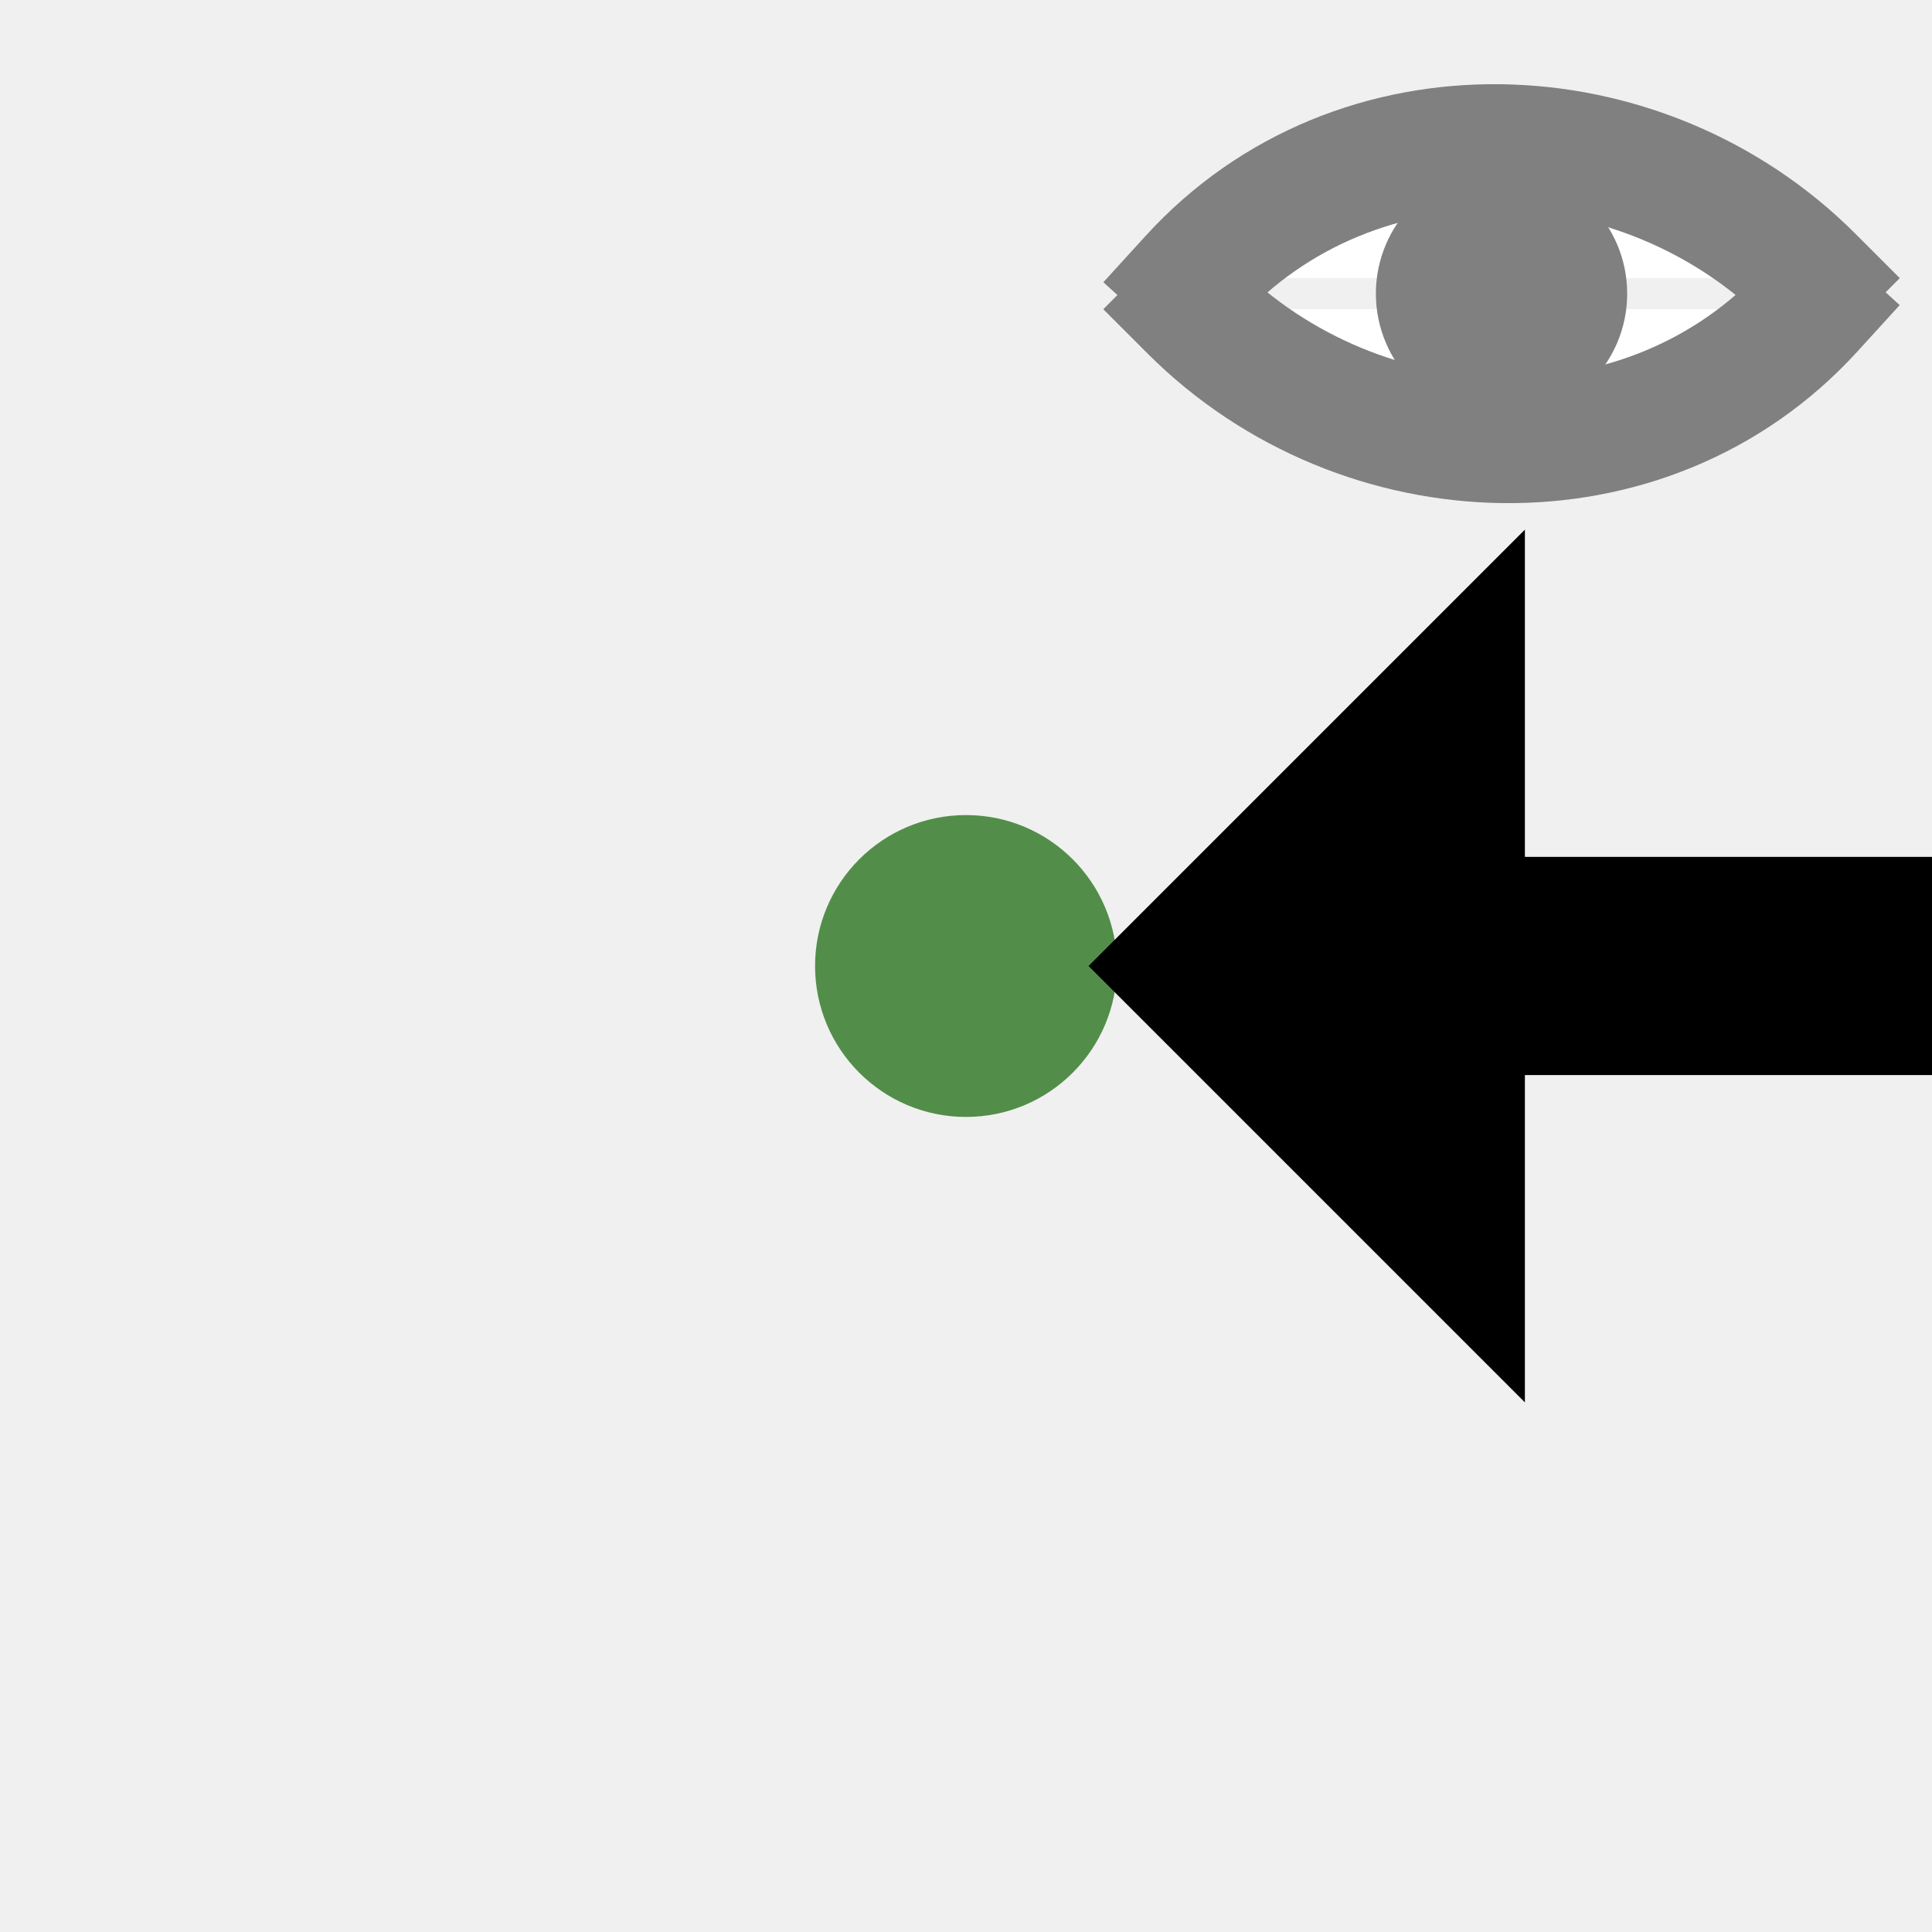
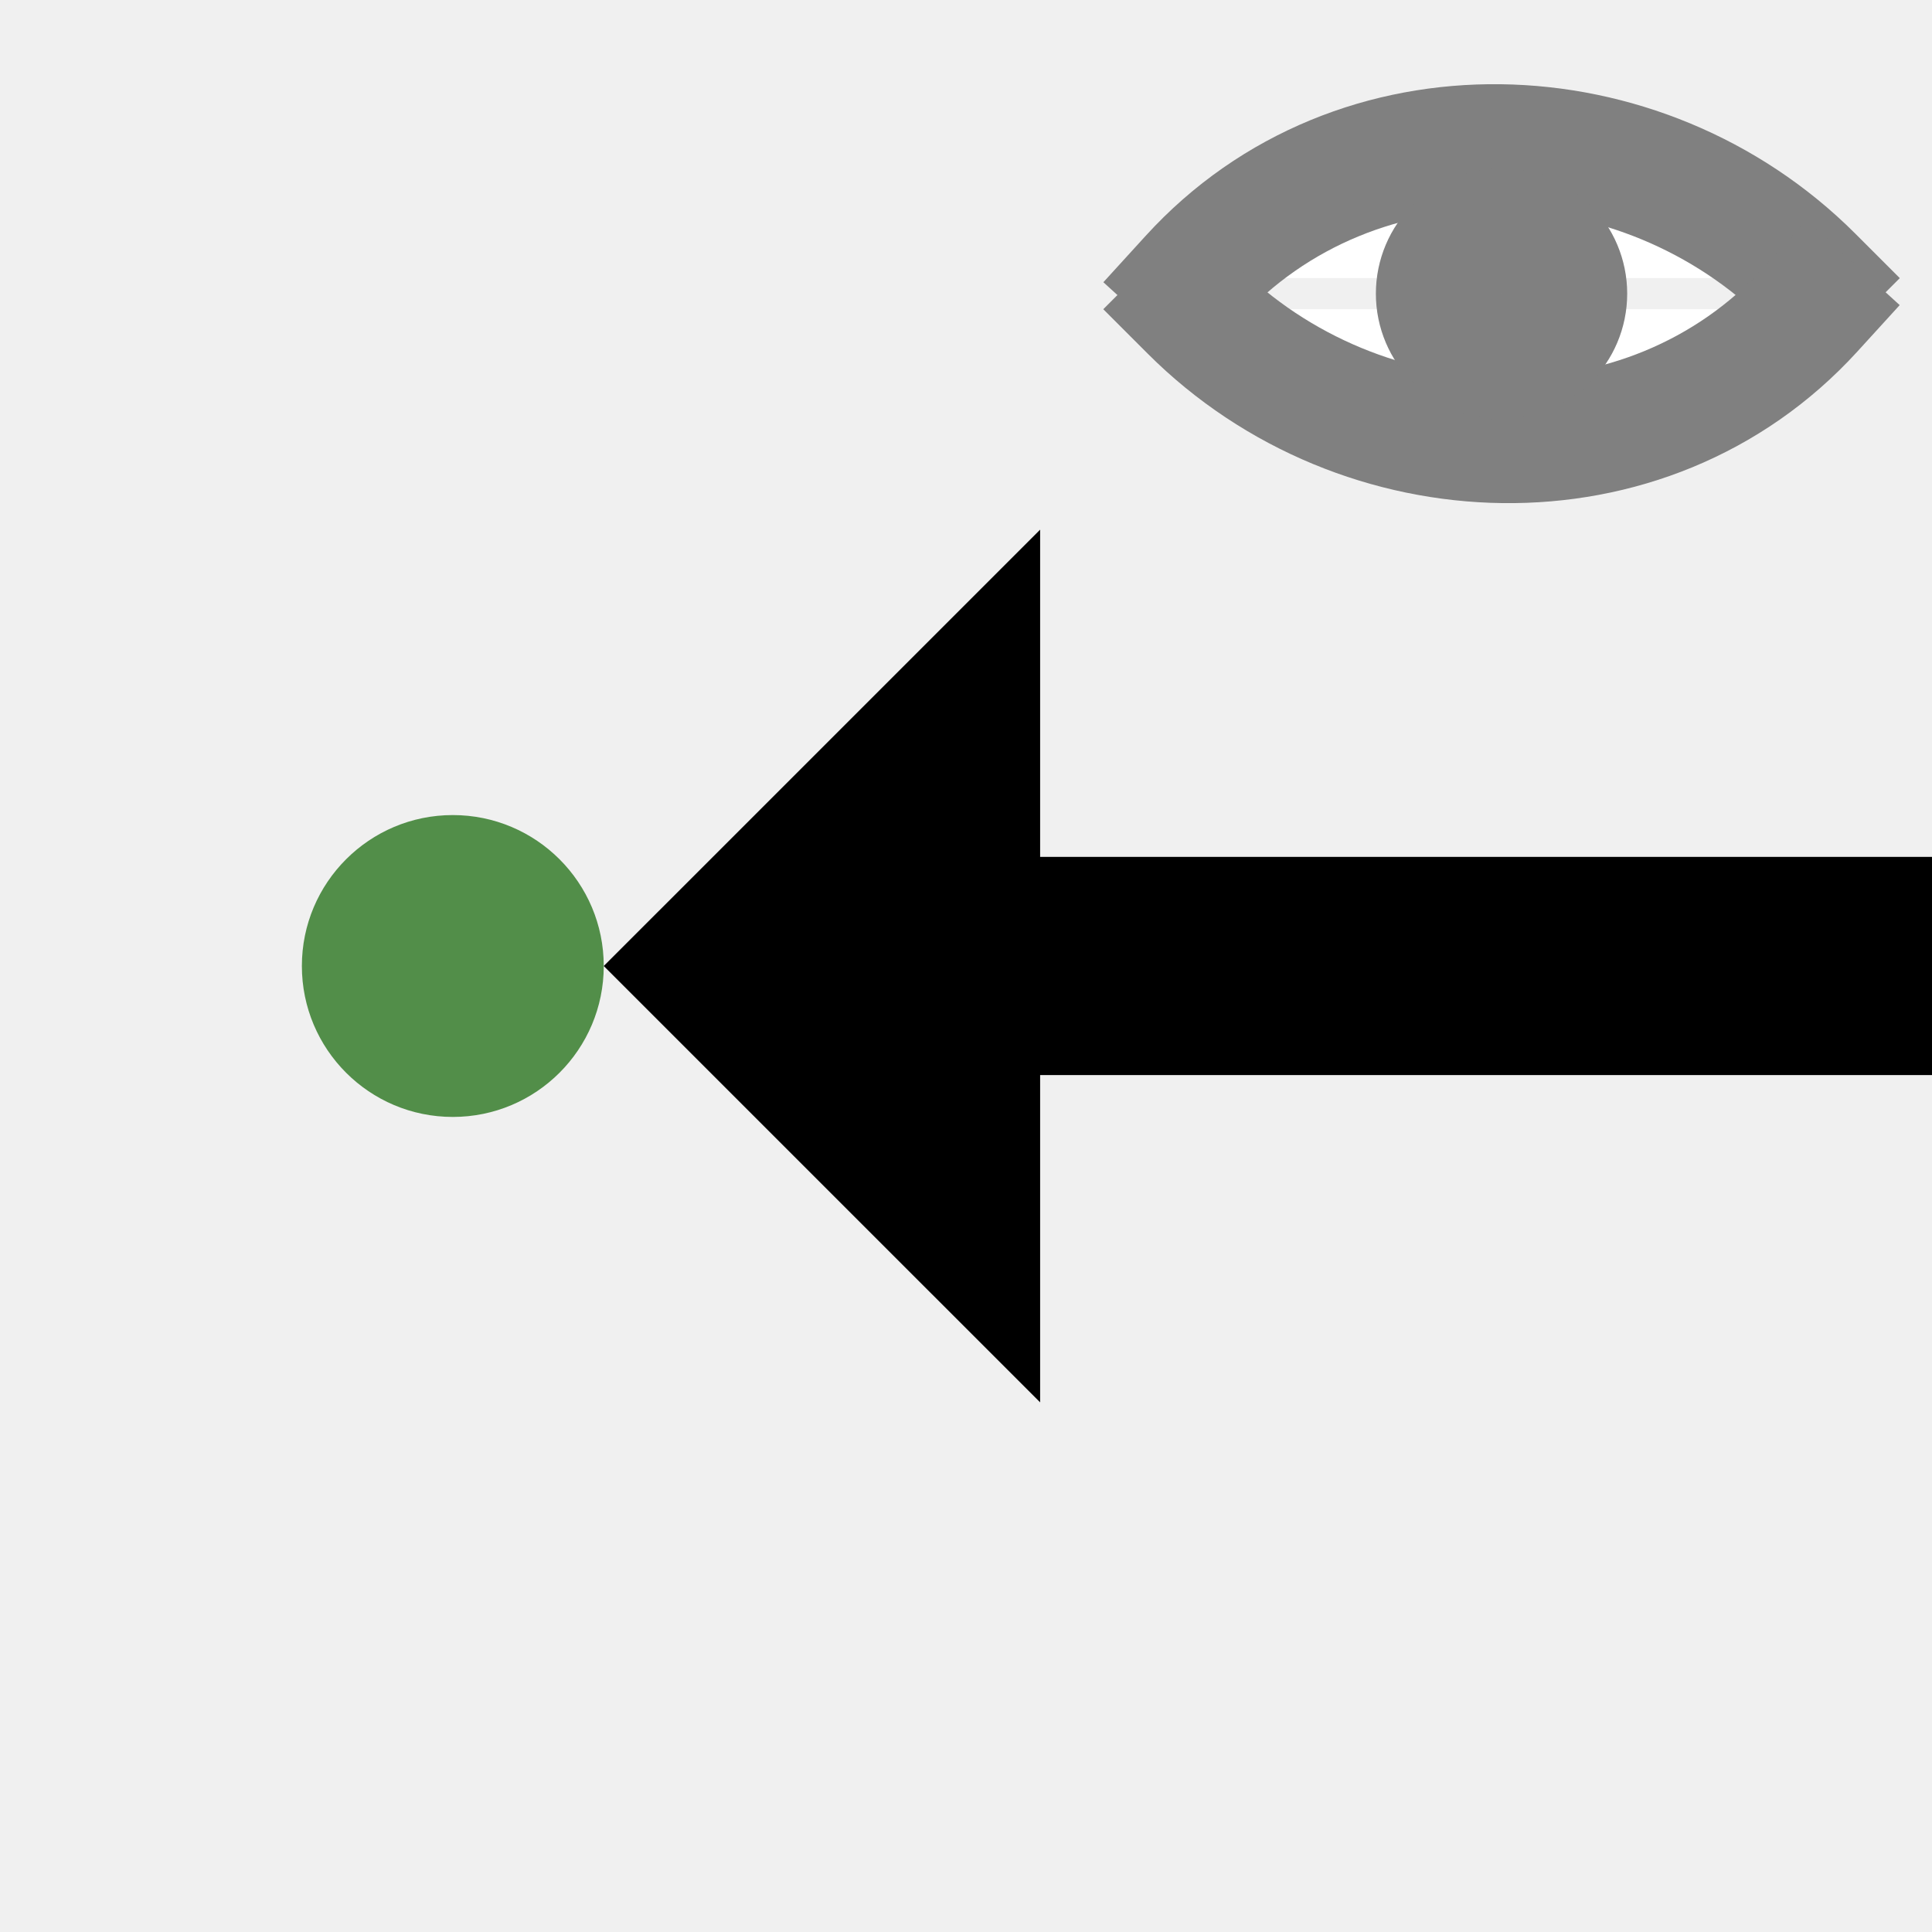
<svg xmlns="http://www.w3.org/2000/svg" width="100%" height="100%" viewBox="0 0 128 128" version="1.1" xml:space="preserve" style="fill-rule:evenodd;clip-rule:evenodd;stroke-linecap:square;stroke-miterlimit:1.5;">
  <g transform="matrix(1,0,0,1,-1424,-890)">
    <g id="IsActionPointLoadVisible" transform="matrix(1,0,0,1,1068,1068)">
      <rect x="356" y="-178" width="128" height="128" style="fill:none;" />
      <clipPath id="_clip1">
        <rect x="356" y="-178" width="128" height="128" />
      </clipPath>
      <g clip-path="url(#_clip1)">
-         <g transform="matrix(0.553852,0,0,0.553852,385.5425,-156.4842)">
+         <g transform="matrix(0.553852,0,0,0.553852,351.5425,-156.4842)">
          <circle cx="62.214" cy="76.707" r="18.055" style="fill:rgb(82,142,73);" />
        </g>
-         <g transform="matrix(-1,0,-0,-2.976088,1082,990.2779)">
-           <path d="M598,373.479L598,368.622L624.972,368.622L624.972,361.336L653.882,371.05L624.972,380.764L624.972,373.479L598,373.479Z" />
+         <g transform="matrix(-1.574739,0,-0,-2.976088,1425.694,990.2779)">
+           <path d="M598,373.479L598,368.622L635.523,368.622L635.523,361.336L653.882,371.05L635.523,380.764L635.523,373.479L598,373.479Z" />
        </g>
        <g transform="matrix(1,0,0,1,178,-182.3348)">
          <g transform="matrix(0.745781,0,0,0.745781,-461.2293,-583.1263)">
            <path d="M963.037,812.42C977.638,796.405 1002.974,797.394 1018,812.42" style="fill:white;stroke:rgb(128,128,128);stroke-width:11.17px;" />
          </g>
          <g transform="matrix(-0.745781,-0,0,-0.745781,1016.19,630.7083)">
            <path d="M963.037,812.42C977.638,796.405 1002.974,797.394 1018,812.42" style="fill:white;stroke:rgb(128,128,128);stroke-width:11.17px;" />
          </g>
          <g transform="matrix(0.745781,0,0,0.745781,-410.4242,-586.2564)">
            <circle cx="922.395" cy="817.998" r="5.578" style="fill:white;stroke:rgb(128,128,128);stroke-width:11.17px;" />
          </g>
        </g>
      </g>
    </g>
  </g>
</svg>
